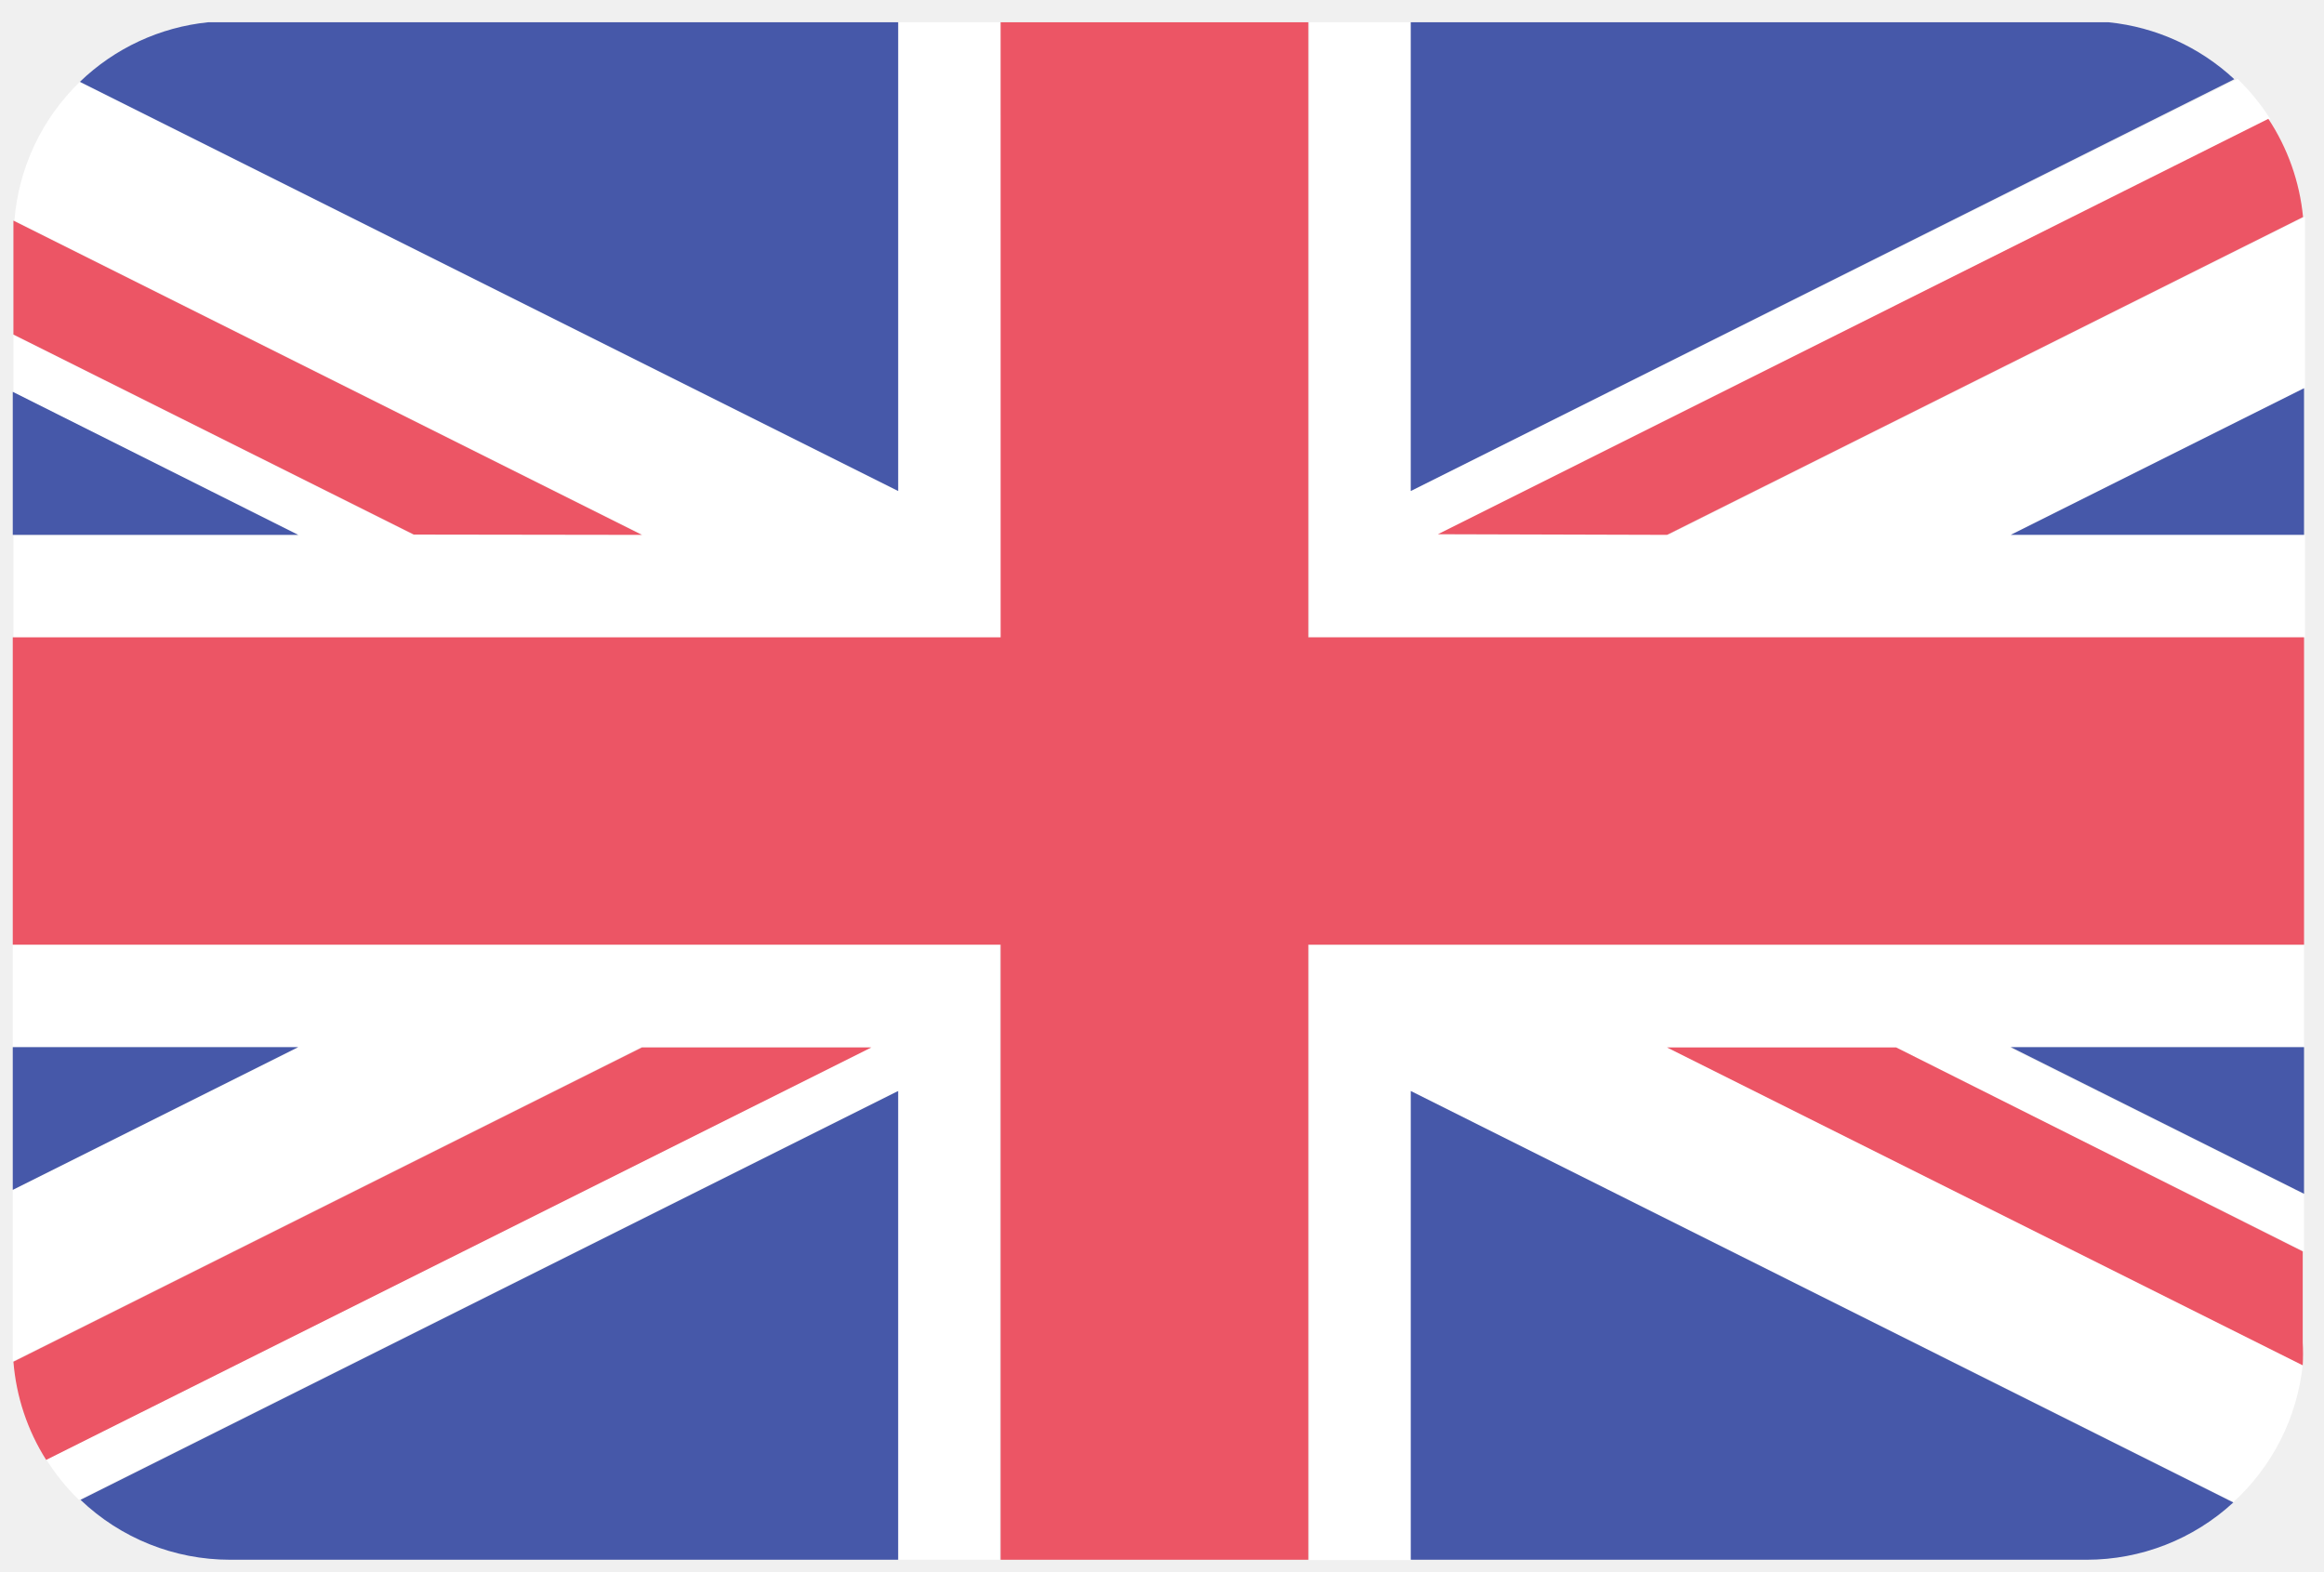
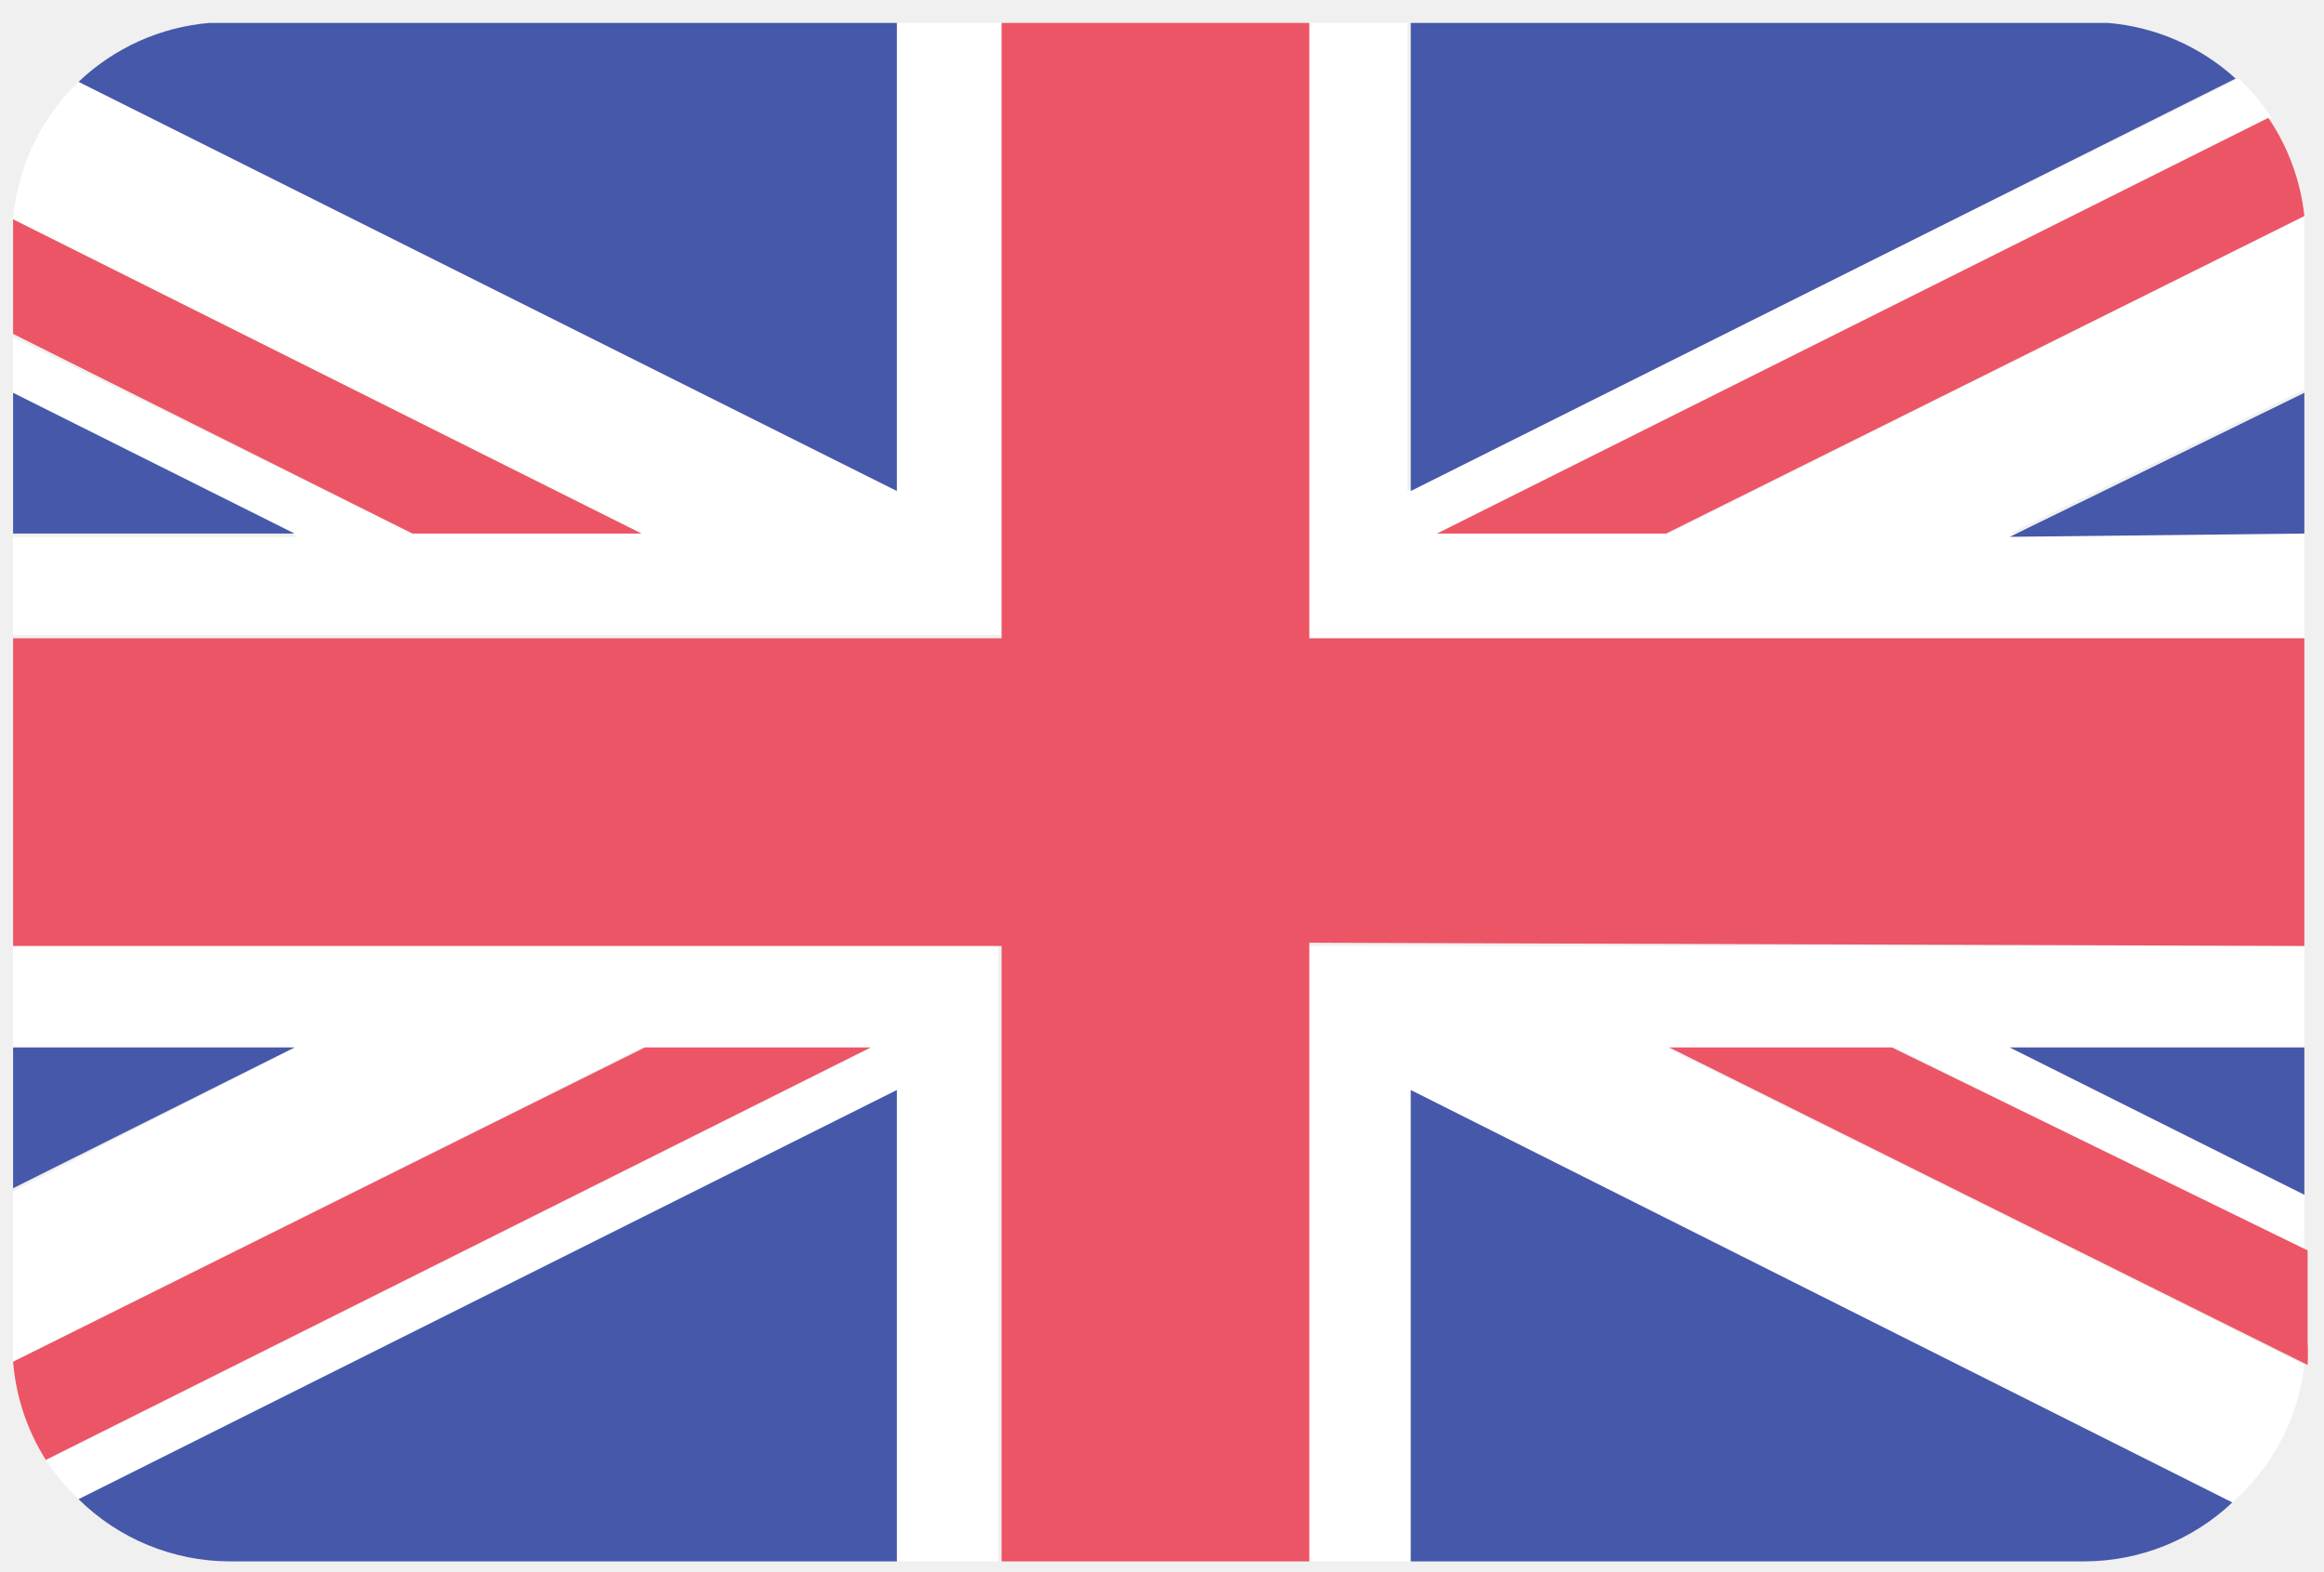
- <svg xmlns="http://www.w3.org/2000/svg" width="71" height="48">
-   <g fill-rule="nonzero" fill="none">
-     <path d="M30.57.68h-3.13V15l-25-12.5a6.62 6.62 0 0 0-2 4.24l19.2 9.6h-7L.41 10.23V12l8.73 4.36H.41v3.13H30.6L30.57.68zM68.23 45.89a6.62 6.62 0 0 0 2.12-4.19L50.93 32h7l12.46 6.23v-1.75l-9-4.48h9v-3.13H40v18.79h3.13V33.34l25.1 12.55zM43.1.68H40v18.79h30.42v-3.13h-9l9-4.48V7.29v-.67l-19.43 9.71h-7L69.36 3.64a6.68 6.68 0 0 0-1-1.23L43.1 15V.68zM.39 28.86V32h8.73L.39 36.36V41.59l19.2-9.6h7L1.41 44.58a6.66 6.66 0 0 0 1 1.24l25-12.49v14.32h3.13V28.86H.39z" fill="#FFF" />
-     <path fill="#EC5565" d="M70.39 28.86v-9.39H39.97V.68h-9.4v18.79H.39v9.39h30.18v18.79h9.4V28.86z" />
-     <path d="M19.61 16.34L.41 6.74V10.22l12.23 6.11 6.97.01zM50.93 16.34l19.43-9.71a6.6 6.6 0 0 0-1.06-3L43.93 16.32l7 .02zM50.93 32l19.42 9.71a6.72 6.72 0 0 0 0-.7v-2.78L57.93 32h-7zM19.61 32L.41 41.6a6.6 6.6 0 0 0 1 3L26.62 32h-7.01z" fill="#EC5565" />
-     <path d="M43.1 15L68.26 2.42A6.61 6.61 0 0 0 64.42.68H43.1V15zM70.39 36.47v-4.48h-8.96zM70.39 16.34v-4.48l-8.96 4.48zM2.46 45.82a6.61 6.61 0 0 0 4.57 1.83h20.41V33.33L2.46 45.82zM43.1 33.33v14.32h20.65a6.61 6.61 0 0 0 4.48-1.75L43.1 33.33zM27.44.68H6.36A6.61 6.61 0 0 0 2.44 2.5l25 12.5V.68zM.39 31.99v4.36l8.72-4.36zM.39 11.97v4.37h8.72z" fill="#4658A9" />
-   </g>
+ <svg xmlns="http://www.w3.org/2000/svg" viewBox="0 0 71 48" width="71" height="48">&gt;
+   <path d="M30.6.7h-3.2V15L2.4 2.5a6.6 6.6 0 00-2 4.2l19.2 9.6h-7l-12.2-6V12l8.7 4.4H.4v3h30.2V.8zm37.6 45.2a6.6 6.6 0 002.2-4.2L50.9 32h7l12.5 6.2v-1.7l-9-4.5h9v-3.1H40v18.8h3.1V33.3L68.2 46zM43.1.7H40v18.8h30.4v-3.2h-9l9-4.4V6.6L51 16.3h-7L69.4 3.6a6.7 6.7 0 00-1-1.2L43 15V.7zM.4 28.9V32H9L.4 36.4v5.2L19.6 32h7L1.4 44.6a6.7 6.7 0 001 1.2l25-12.5v14.4h3.1V28.8H.4z" fill="#FFF" />
+   <path fill="#EC5565" d="M70.4 28.9v-9.4H40V.7h-9.4v18.8H.4v9.4h30.2v18.8H40V28.8z" />
+   <path d="M19.6 16.3L.4 6.7v3.5l12.2 6.1h7zm31.3 0l19.5-9.7a6.6 6.6 0 00-1.1-3L43.9 16.3h7zM51 32l19.5 9.7a6.7 6.7 0 000-.7v-2.8L57.8 32h-7zm-31.3 0L.4 41.6a6.6 6.6 0 001 3L26.6 32h-7z" fill="#EC5565" />
+   <path d="M43.1 15L68.3 2.4A6.6 6.6 0 0064.4.7H43.1V15zm27.3 21.5V32h-9zm0-20.2V12l-9 4.4zm-68 29.5A6.6 6.6 0 007 47.7h20.4V33.3l-25 12.5zm40.7-12.5v14.4h20.6a6.6 6.6 0 004.5-1.8L43.1 33.3zM27.4.7h-21a6.6 6.6 0 00-4 1.8l25 12.5V.7zM.4 32v4.3L9 32zm0-20v4.3H9z" fill="#4658A9" />
</svg>
